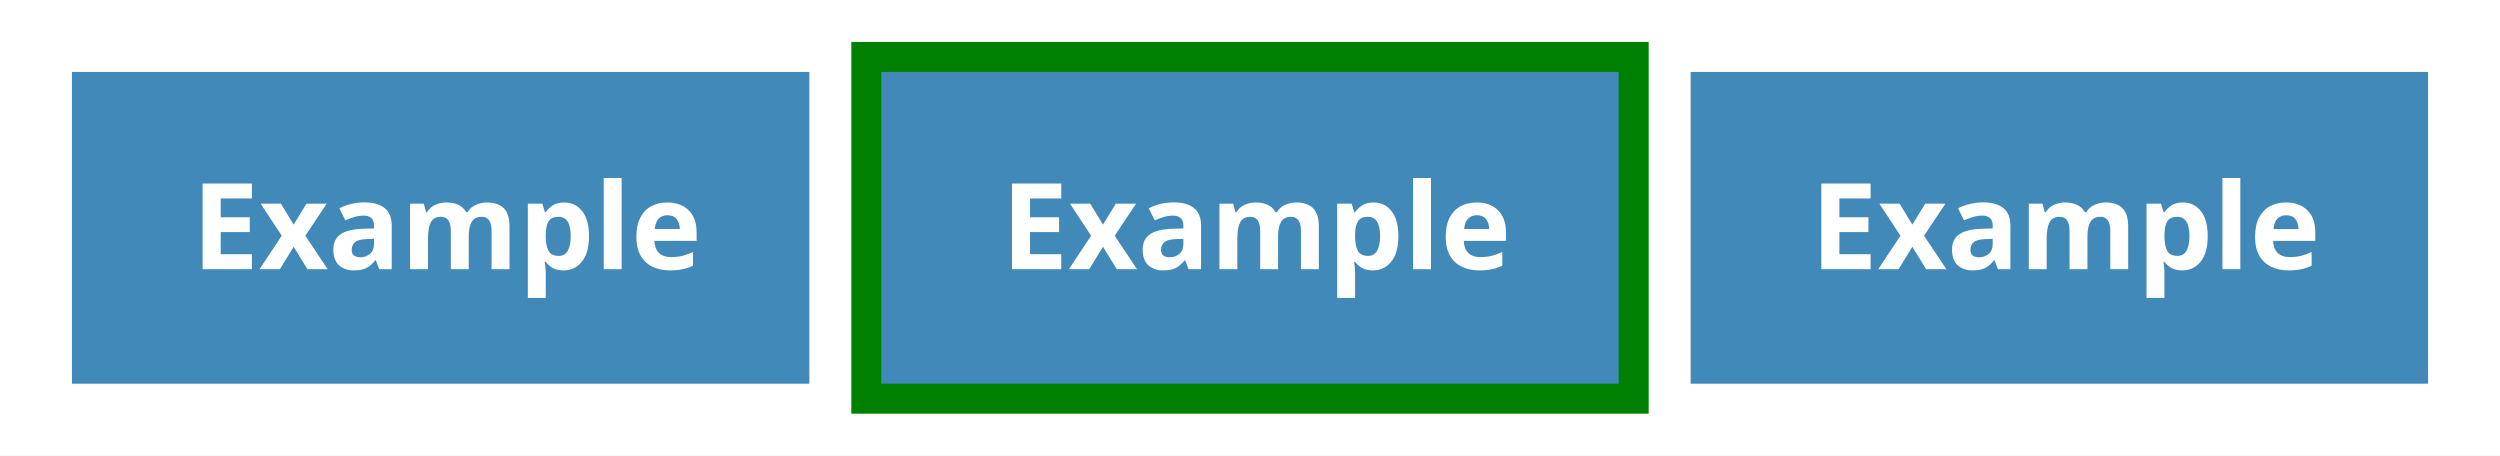
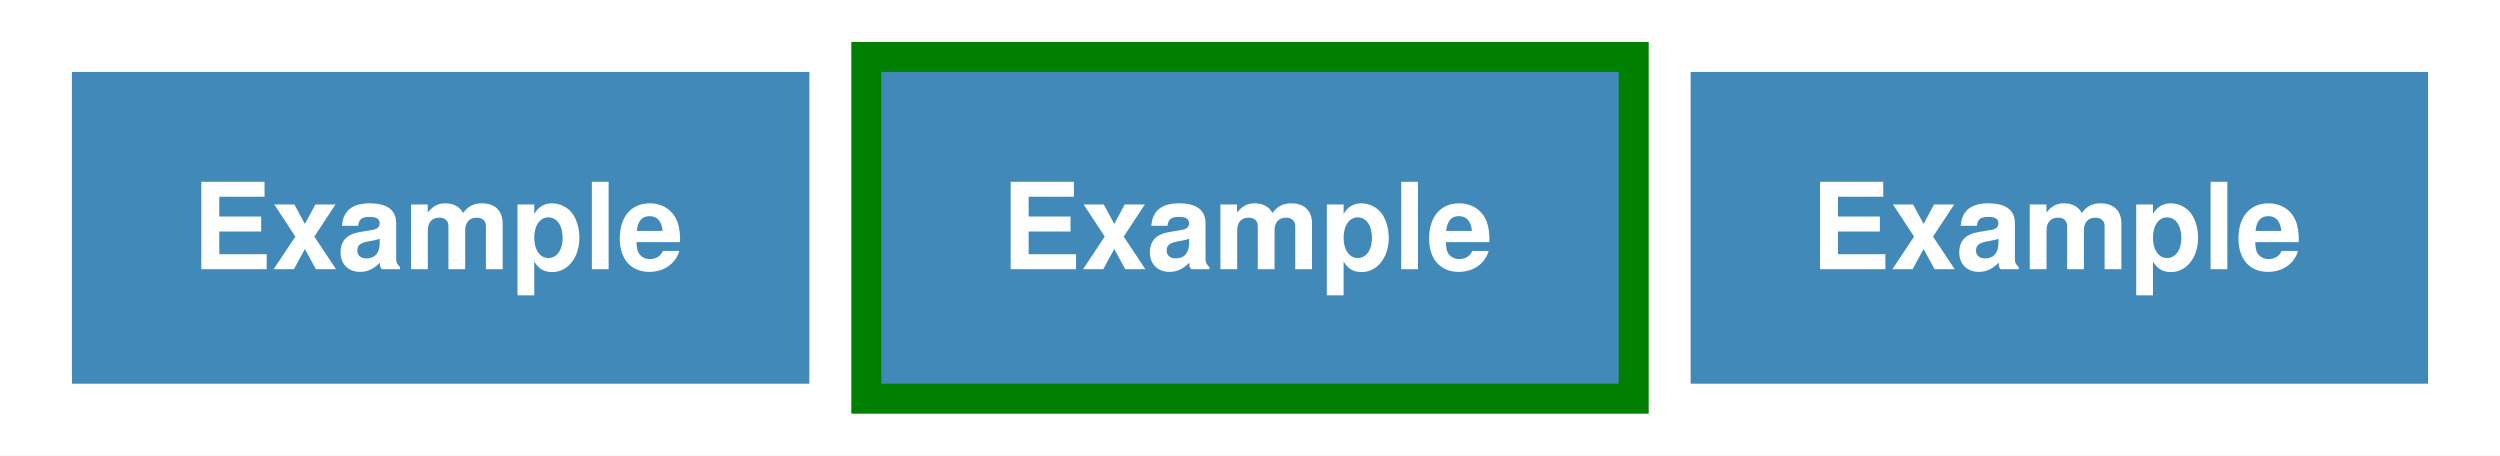
<svg xmlns="http://www.w3.org/2000/svg" role="image img" width="417" height="76" viewBox="0 0 417 76" fill="none">
  <rect width="417" height="76" fill="white" />
  <rect width="123" height="52" transform="translate(12 12)" fill="#4189B9" />
-   <text fill="white" style="white-space: pre" font-family="sans-serif" font-size="20" font-weight="bold">
+   <text fill="white" style="white-space: pre" font-family="Helvetica" font-size="20" font-weight="bold">
    <tspan x="32" y="44.899">Example</tspan>
  </text>
  <rect x="144.5" y="9.5" width="128" height="57" fill="#4189B9" />
  <rect x="144.5" y="9.5" width="128" height="57" stroke="#008000" stroke-width="5" />
-   <text fill="white" style="white-space: pre" font-family="sans-serif" font-size="20" font-weight="bold">
+   <text fill="white" style="white-space: pre" font-family="Helvetica" font-size="20" font-weight="bold">
    <tspan x="167" y="44.899">Example</tspan>
  </text>
  <rect width="123" height="52" transform="translate(282 12)" fill="#4189B9" />
-   <text fill="white" style="white-space: pre" font-family="sans-serif" font-size="20" font-weight="bold">
+   <text fill="white" style="white-space: pre" font-family="Helvetica" font-size="20" font-weight="bold">
    <tspan x="302" y="44.899">Example</tspan>
  </text>
</svg>
